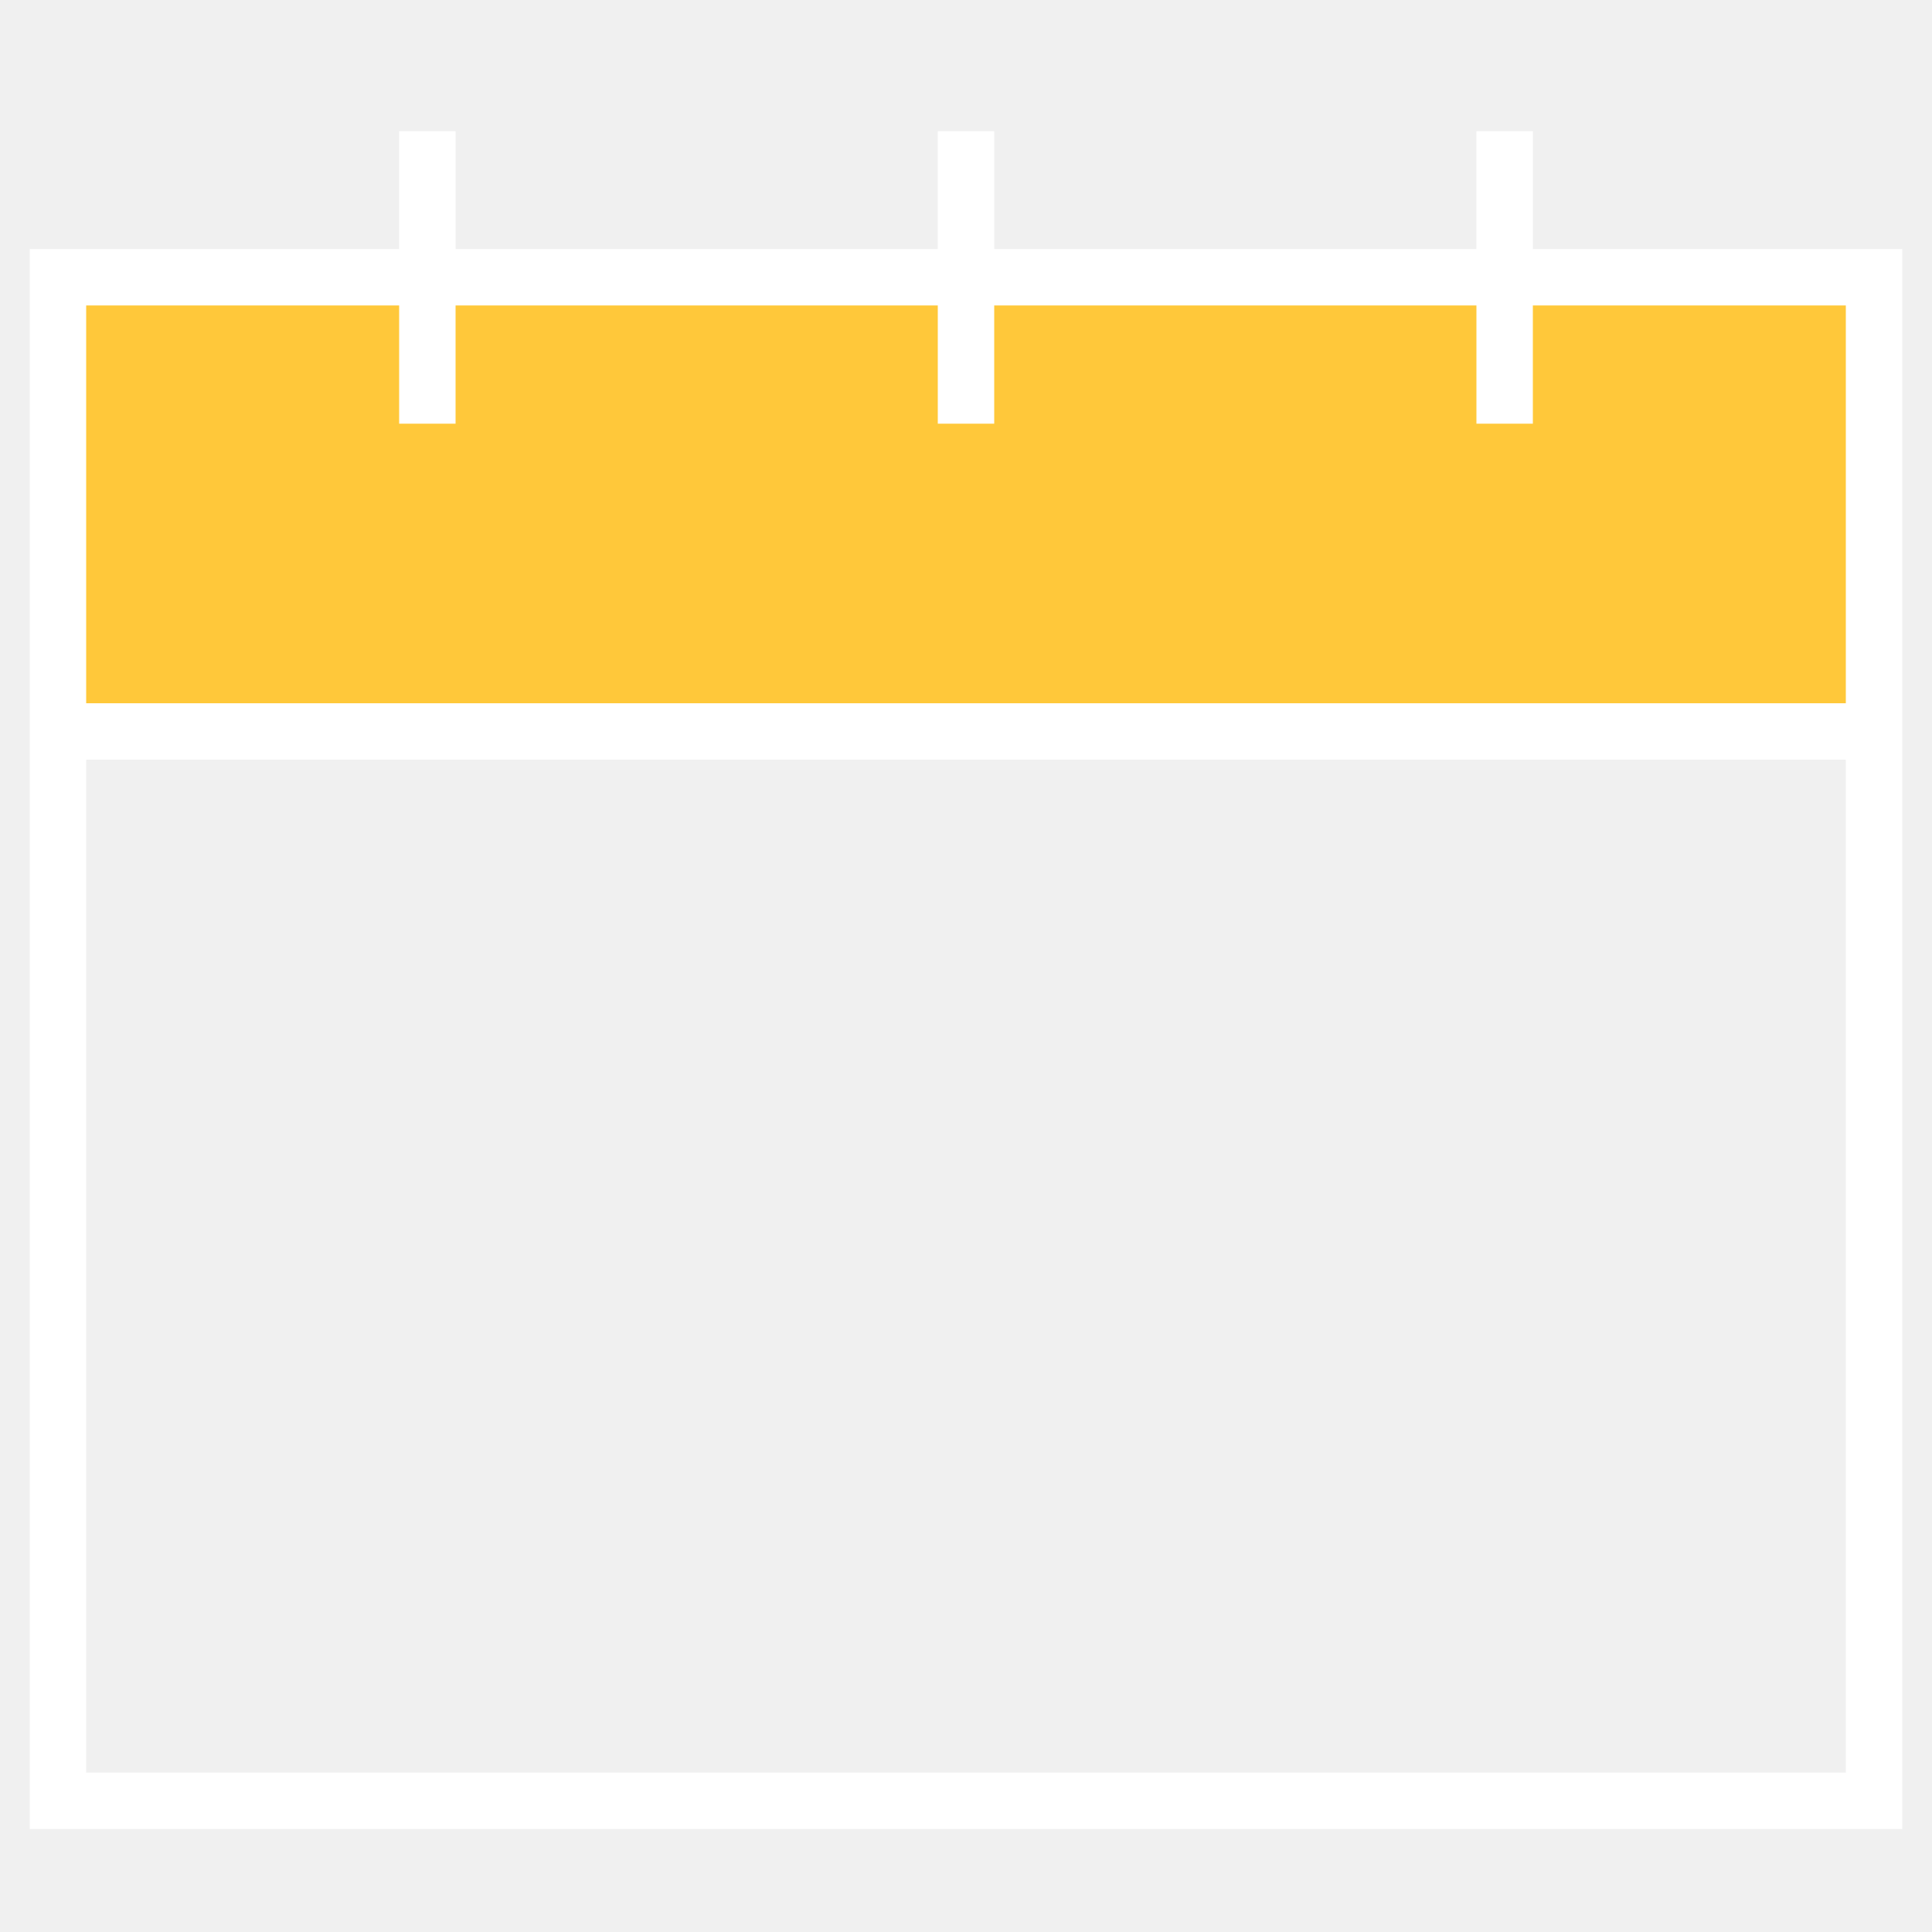
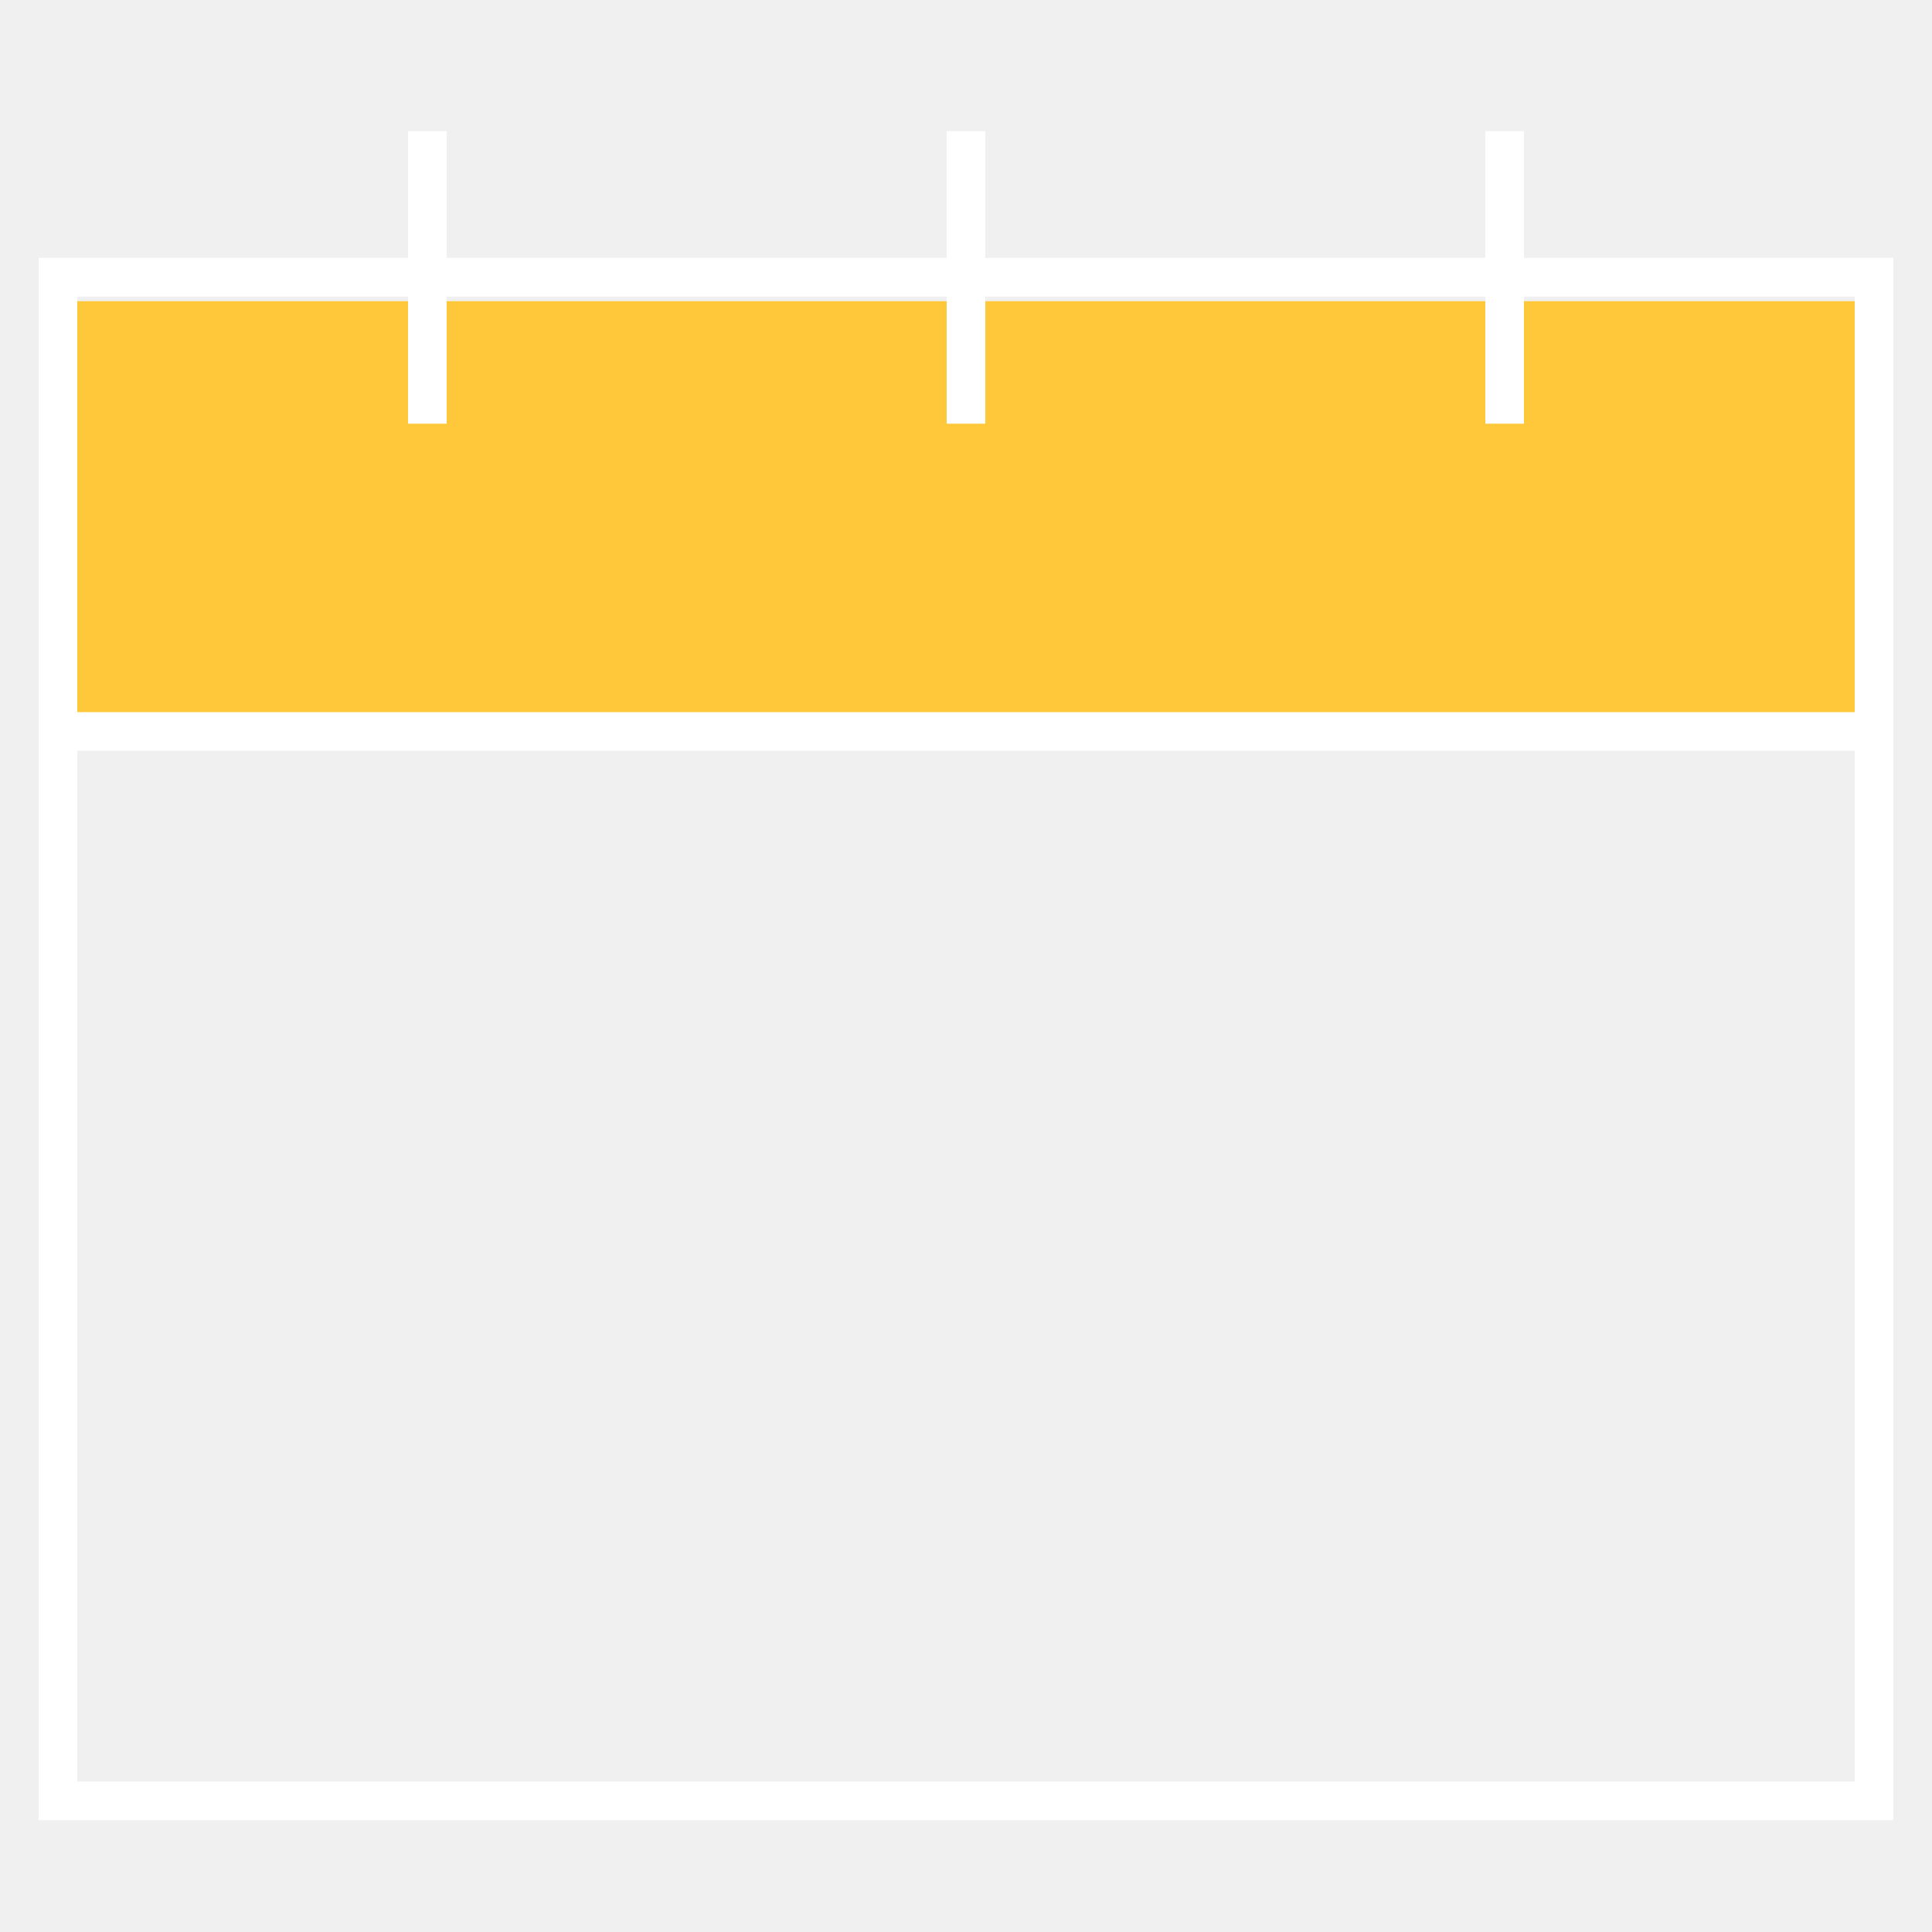
- <svg xmlns="http://www.w3.org/2000/svg" id="Layer_1" data-name="Layer 1" viewBox="0 0 100 100">
+ <svg xmlns="http://www.w3.org/2000/svg" data-tags="icons, calendar1" id="Layer_1" version="1.1" viewBox="0 0 100 100">
  <defs>
-     <style>.cls-1{fill:none;stroke:#fff;stroke-width:2.92px}.cls-2{fill:#ffc83a}</style>
+     <style>.st0{fill:#ffc83a}.st1{fill:none;stroke:#fff;stroke-width:2px}</style>
  </defs>
-   <rect class="cls-2" x="3" y="15.59" width="94" height="22.27" />
+   <path class="st0" d="M3,15.59h94v22.27H3V15.59Z" />
  <g id="d">
    <g id="e">
-       <path id="f" class="cls-1" d="M97,14.35H3v78.86h94V14.35Z" />
+       <path id="f" class="st1" d="M97,14.35H3v78.86h94V14.35Z" />
      <g id="g">
-         <path id="h" class="cls-1" d="M22.12,6.79v15.14" />
+         <path id="h" class="st1" d="M22.12,6.79v15.14" />
      </g>
      <g id="i">
-         <path id="j" class="cls-1" d="M50,6.79v15.14" />
+         <path id="j" class="st1" d="M50,6.79v15.14" />
      </g>
      <g id="k">
-         <path id="l" class="cls-1" d="M77.88,6.79v15.14" />
+         <path id="l" class="st1" d="M77.88,6.79v15.14" />
      </g>
      <g id="m">
-         <path id="n" class="cls-1" d="M3,37.86h94" />
+         <path id="n" class="st1" d="M3,37.86h94" />
      </g>
    </g>
  </g>
</svg>
